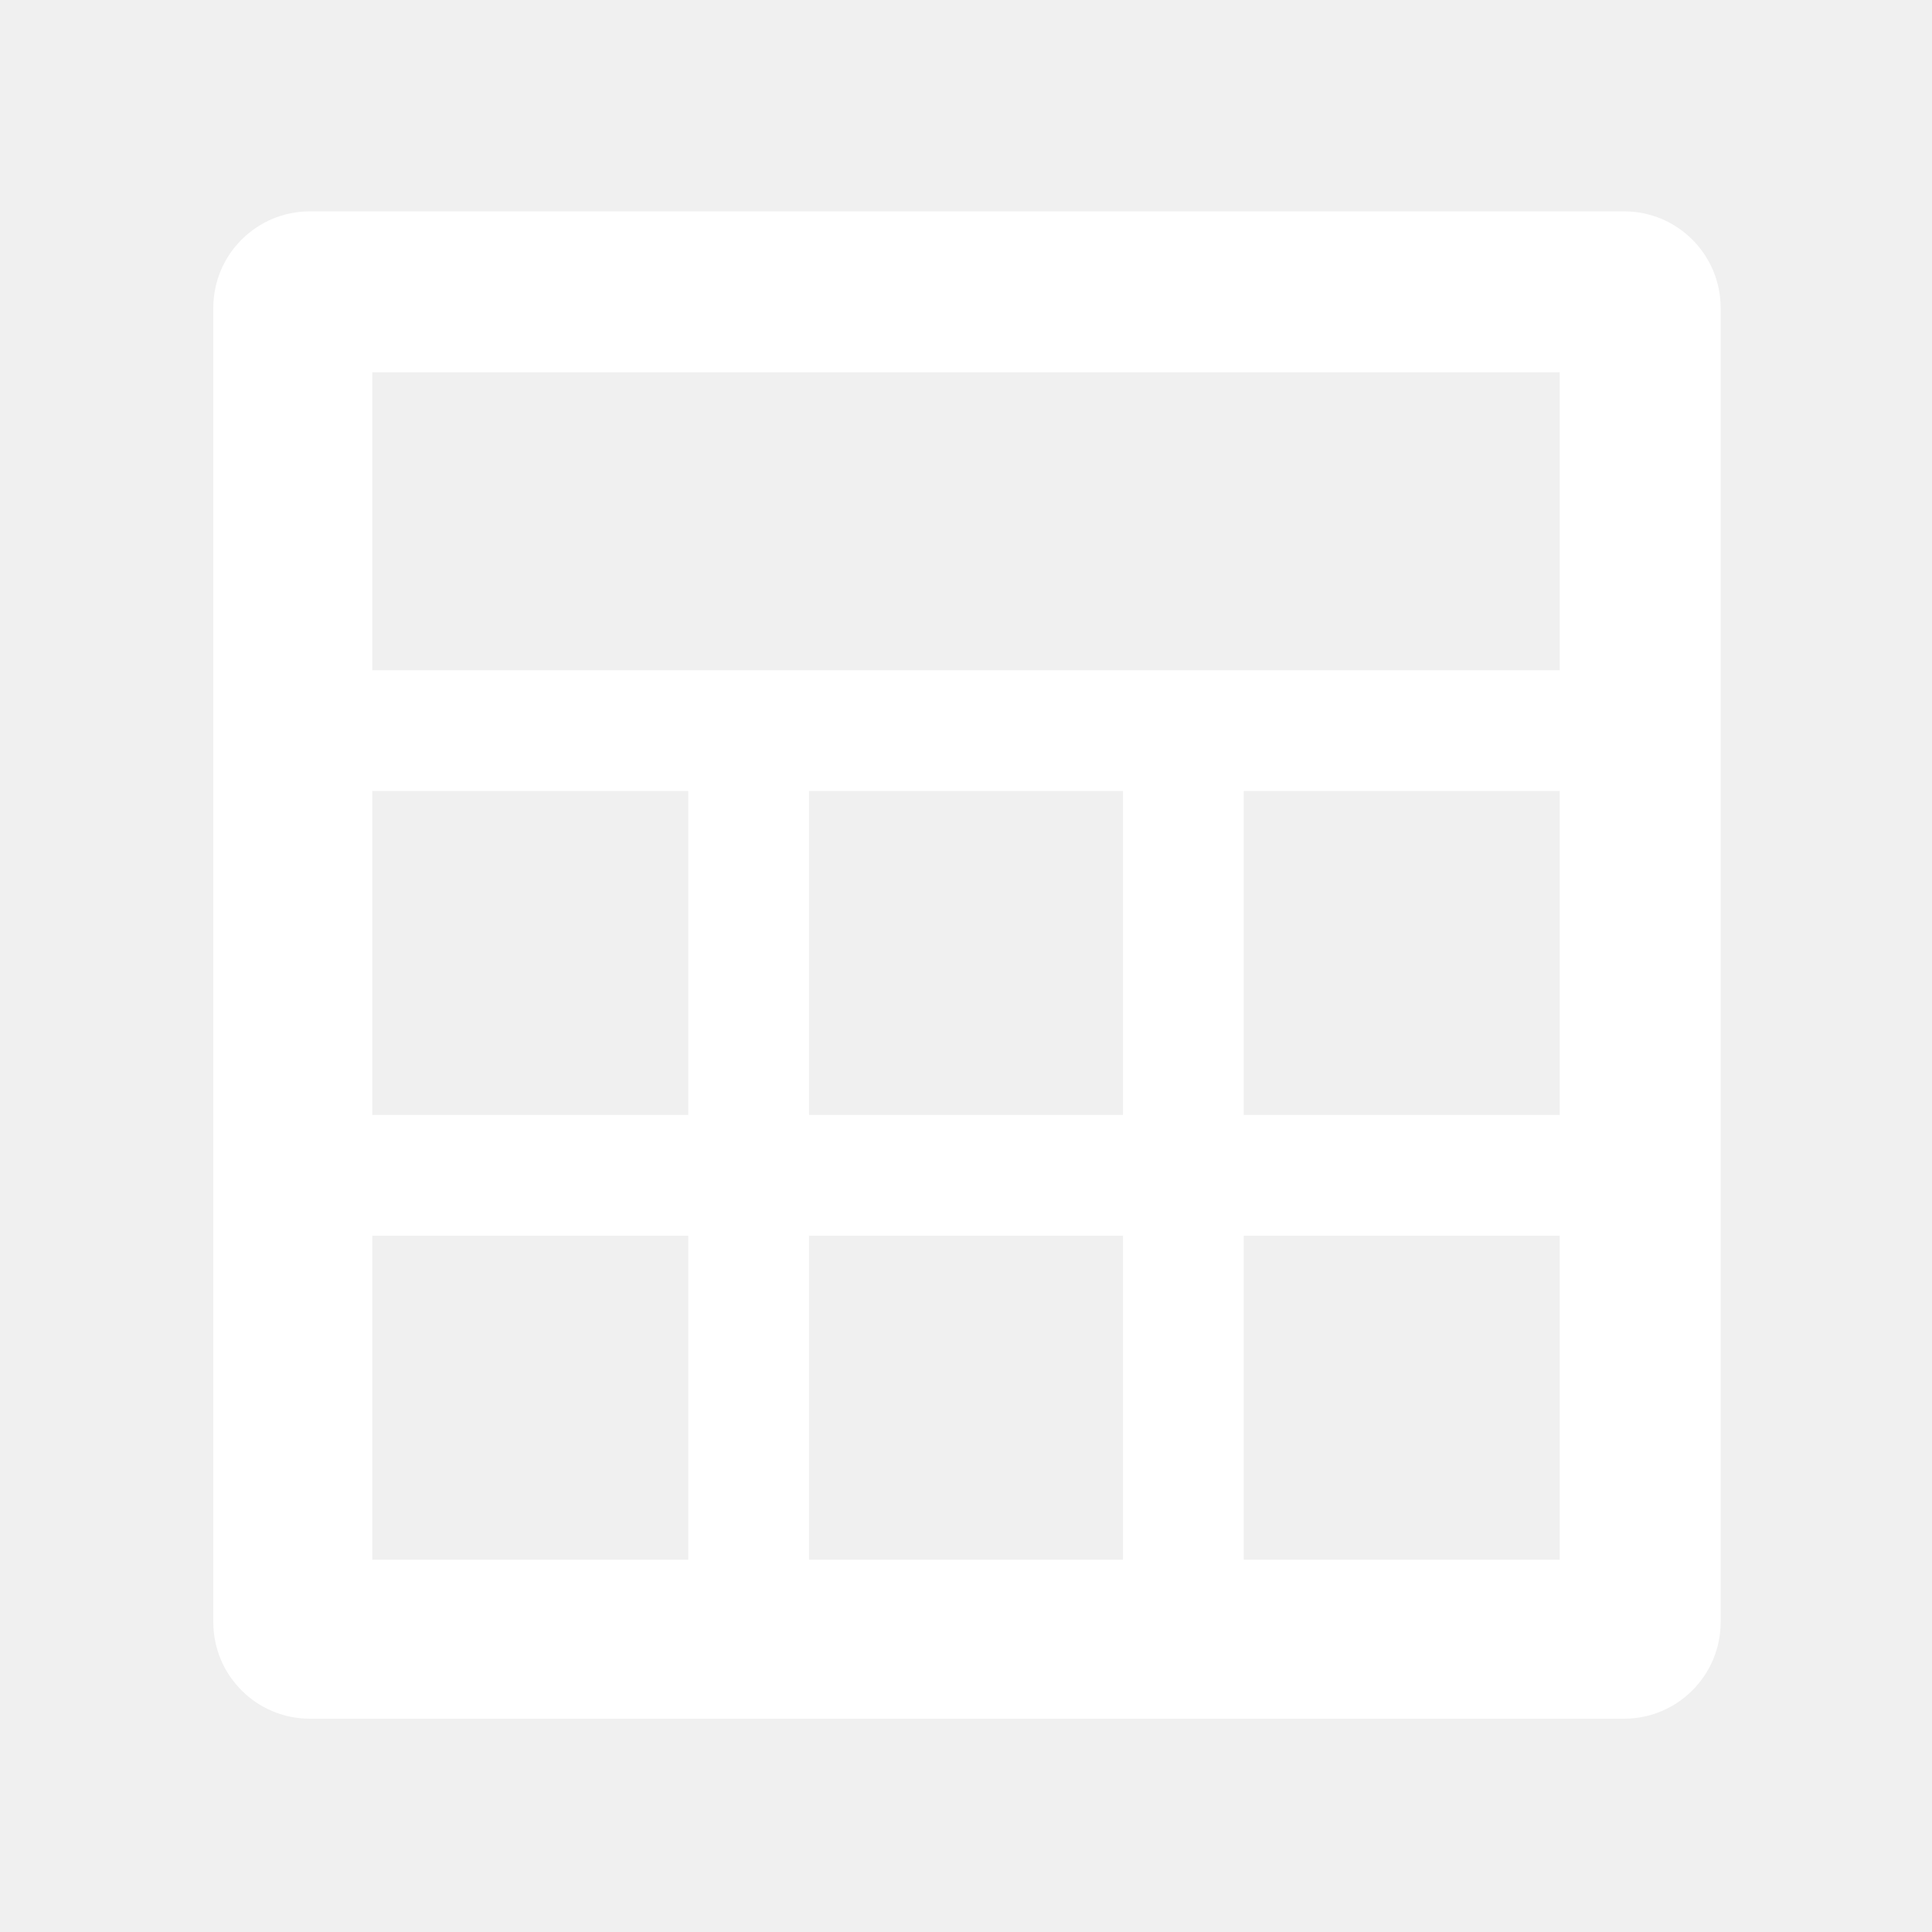
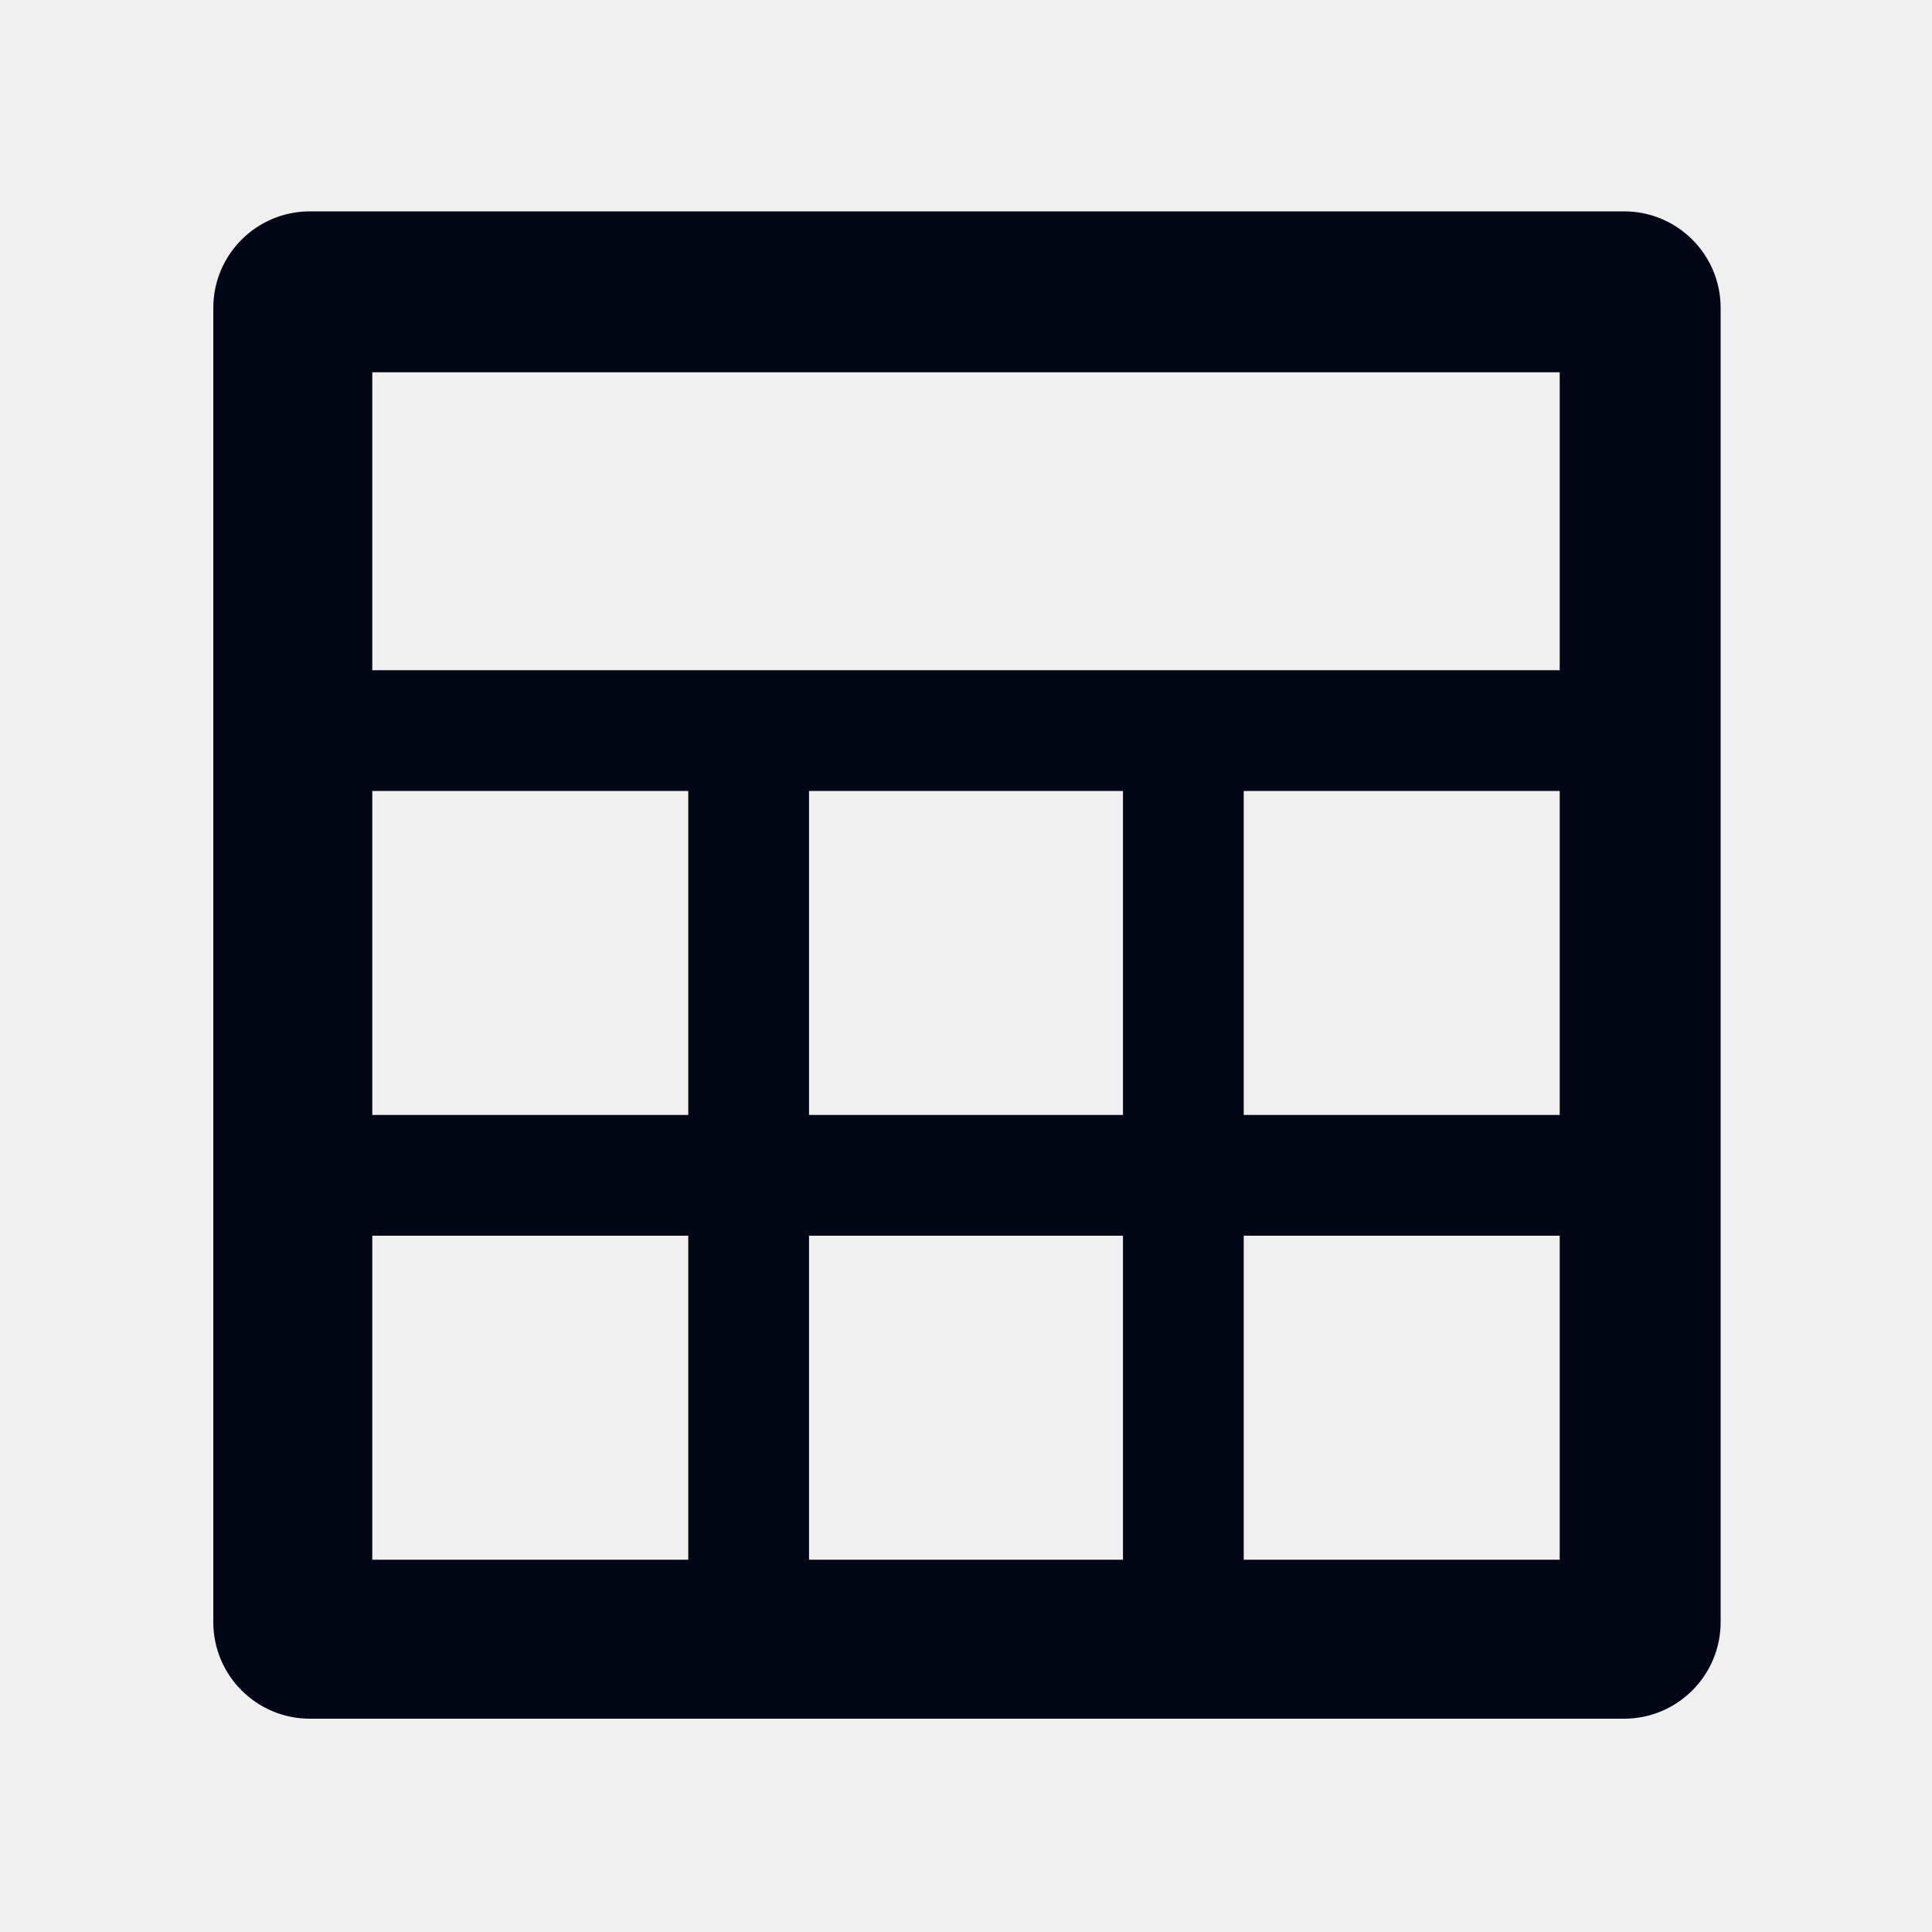
<svg xmlns="http://www.w3.org/2000/svg" width="20" height="20" viewBox="0 0 20 20" fill="none">
-   <path d="M3.208 17.792C2.656 17.792 2.208 17.344 2.208 16.792V3.188C2.208 2.635 2.656 2.188 3.208 2.188H16.812C17.364 2.188 17.812 2.635 17.812 3.188V16.792C17.812 17.344 17.364 17.792 16.812 17.792H3.208ZM3.854 6.938H16.146V3.854H3.854V6.938ZM8.375 11.542H11.625V8.188H8.375V11.542ZM8.375 16.146H11.625V12.792H8.375V16.146ZM3.854 11.542H7.125V8.188H3.854V11.542ZM12.875 11.542H16.146V8.188H12.875V11.542ZM3.854 16.146H7.125V12.792H3.854V16.146ZM12.875 16.146H16.146V12.792H12.875V16.146Z" fill="white" />
+   <path d="M3.208 17.792C2.656 17.792 2.208 17.344 2.208 16.792V3.188C2.208 2.635 2.656 2.188 3.208 2.188H16.812C17.364 2.188 17.812 2.635 17.812 3.188V16.792C17.812 17.344 17.364 17.792 16.812 17.792H3.208ZM3.854 6.938H16.146V3.854H3.854V6.938ZM8.375 11.542H11.625V8.188H8.375V11.542ZM8.375 16.146H11.625V12.792H8.375V16.146ZM3.854 11.542H7.125V8.188H3.854V11.542ZM12.875 11.542H16.146V8.188H12.875V11.542ZM3.854 16.146H7.125V12.792H3.854V16.146ZM12.875 16.146H16.146V12.792H12.875V16.146Z" fill="#030615" />
</svg>
